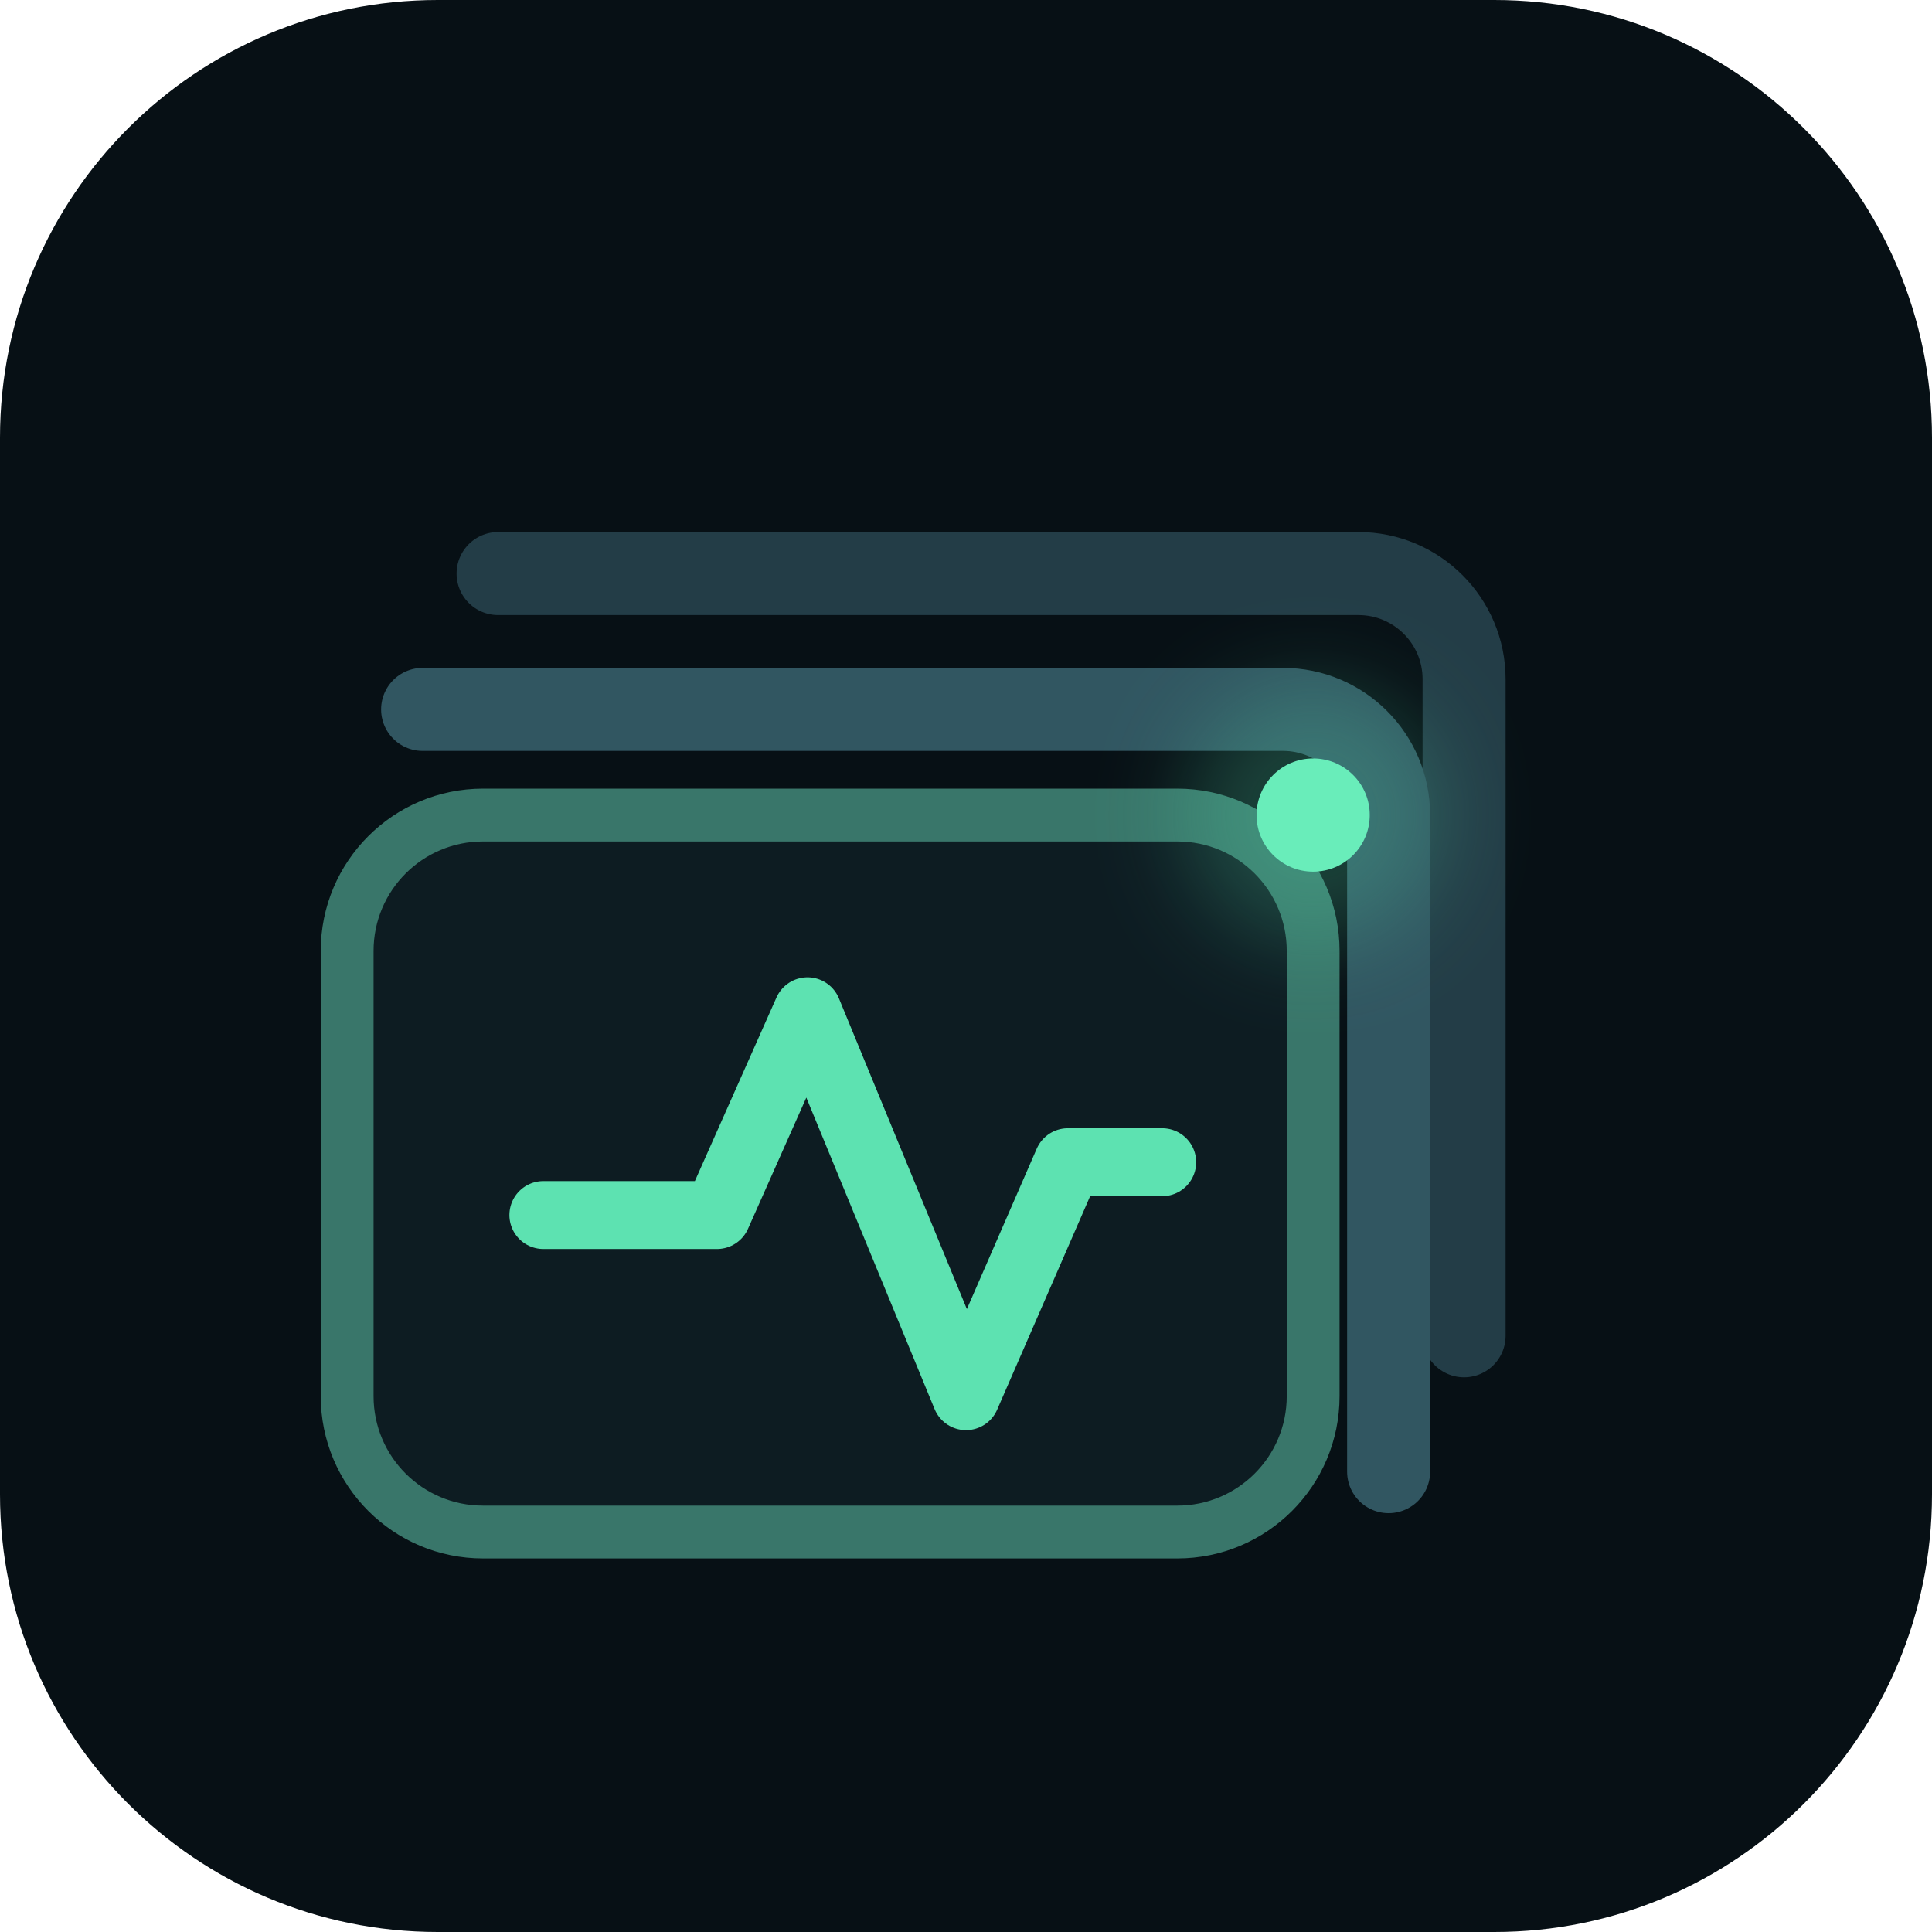
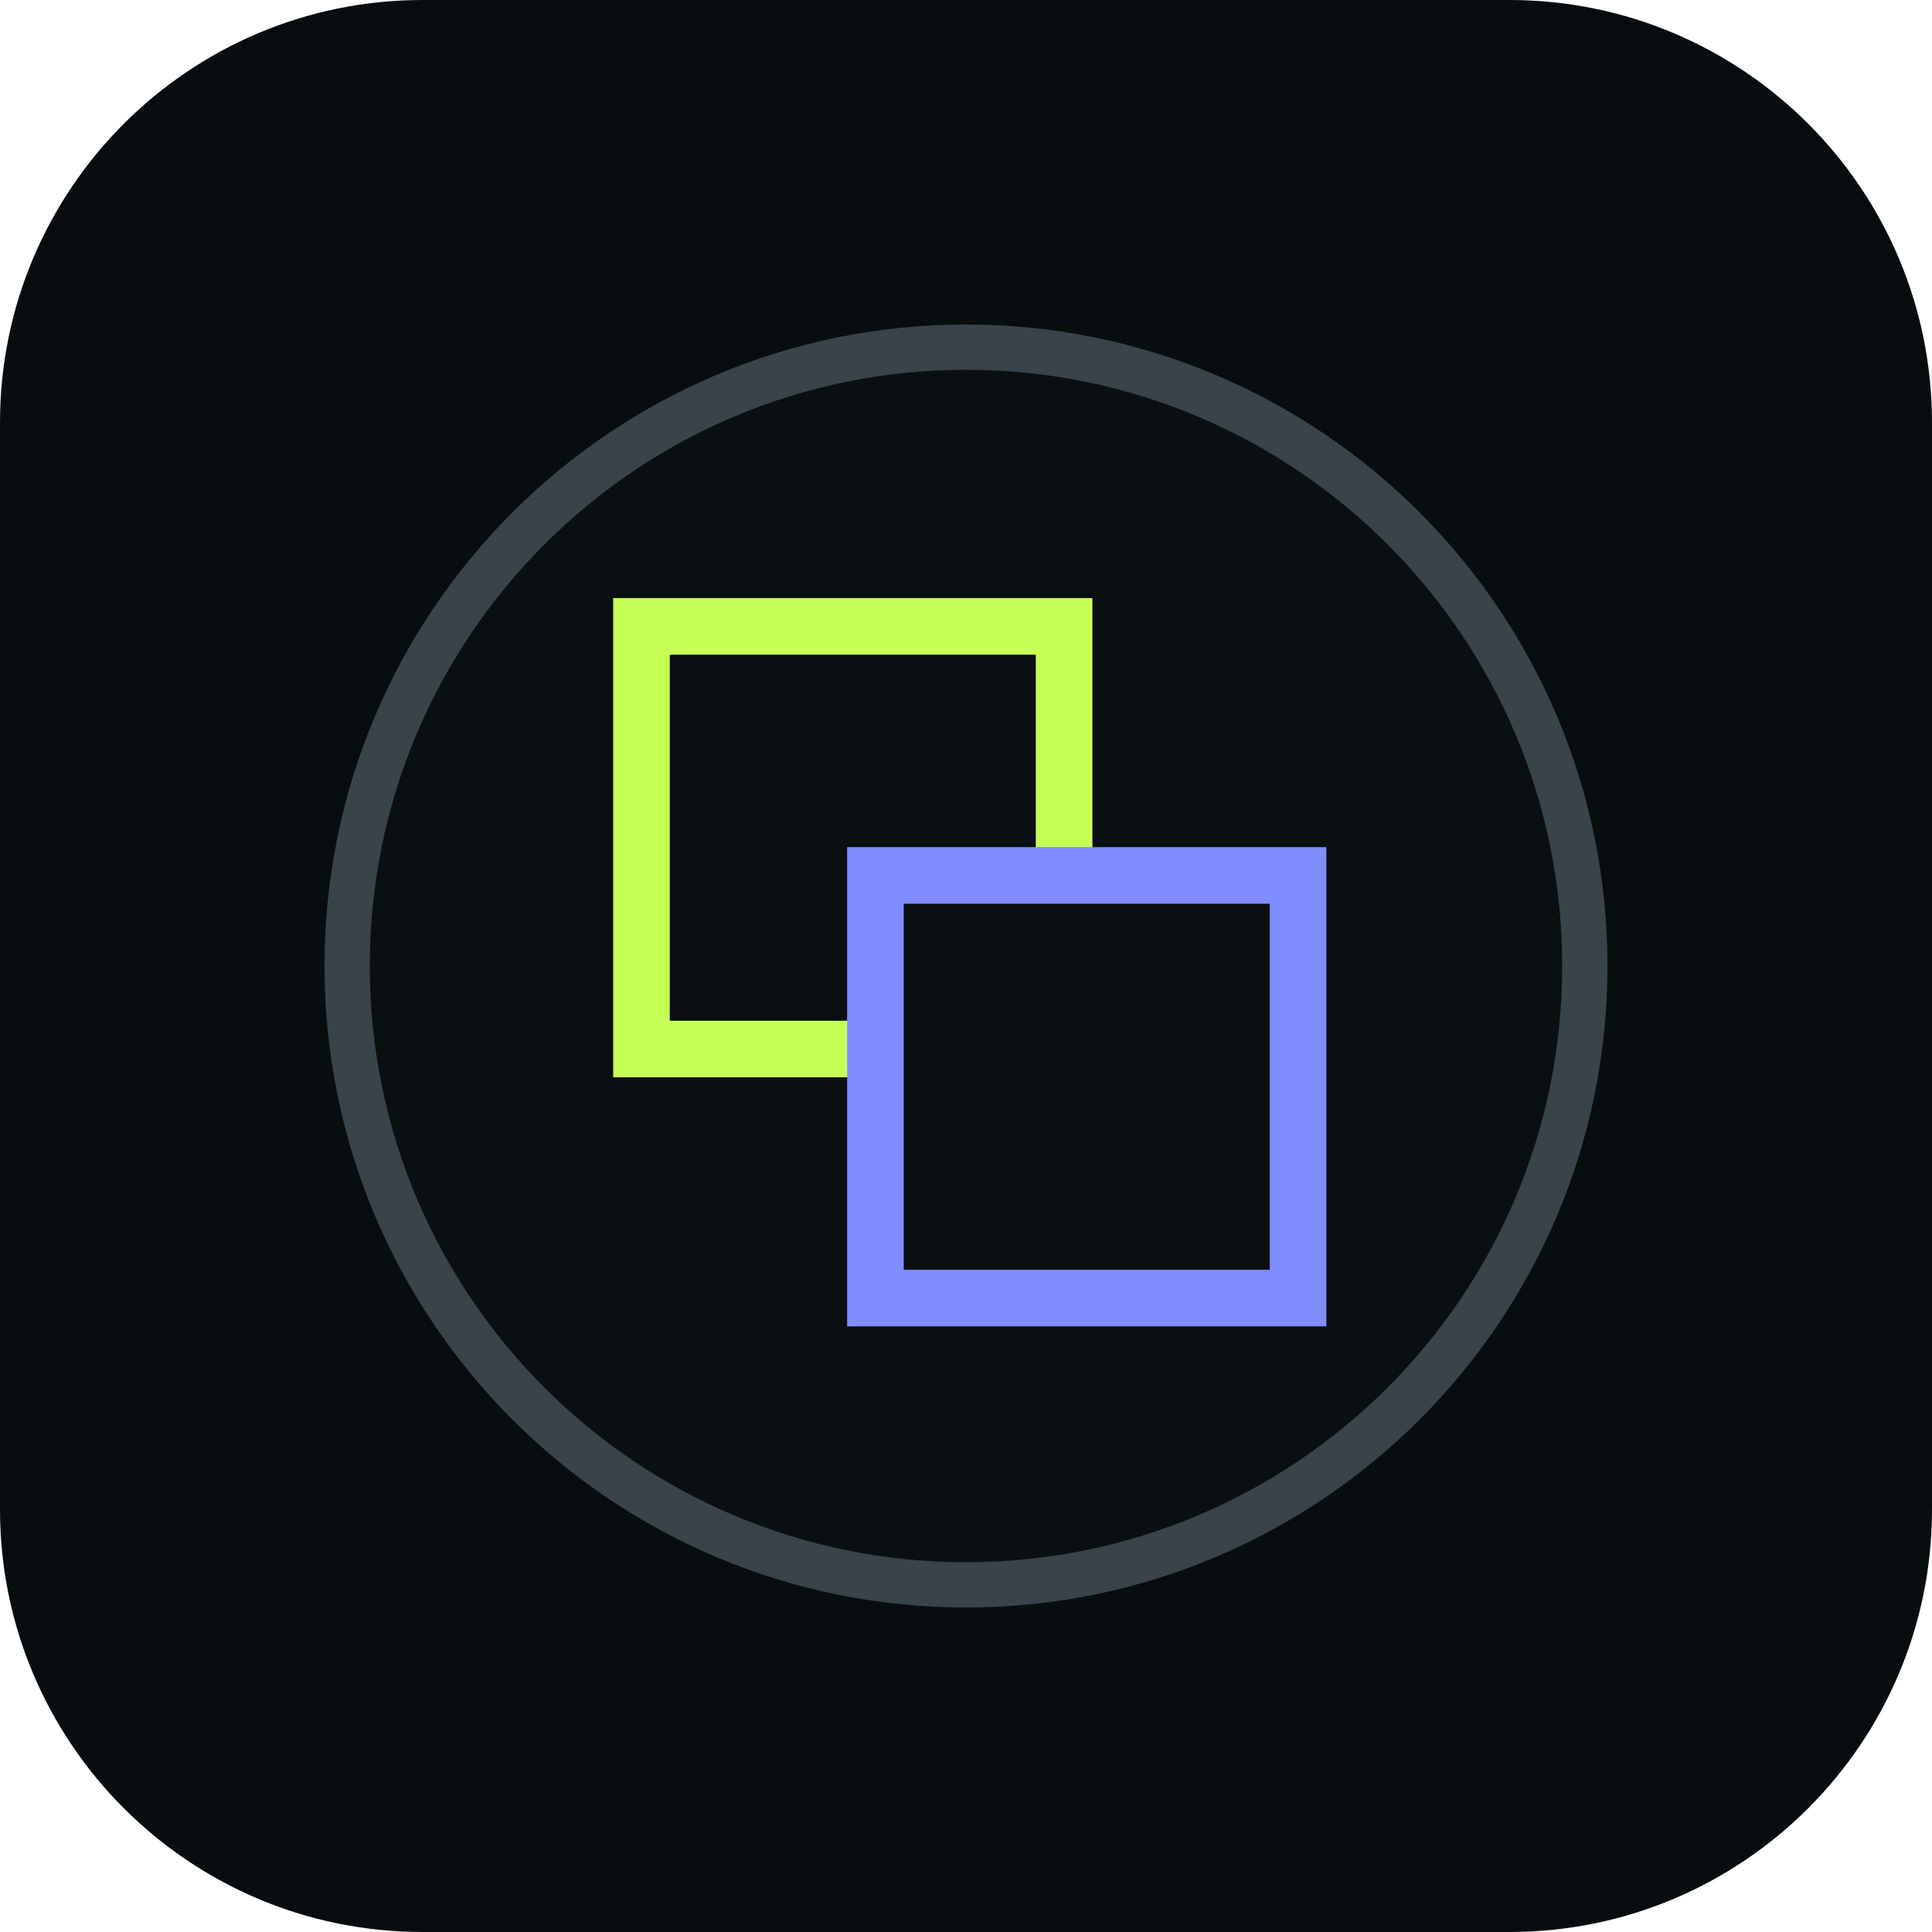
<svg xmlns="http://www.w3.org/2000/svg" viewBox="0 0 512 512">
-   <defs>
-     <linearGradient id="bg" x1="72" y1="48" x2="448" y2="464" gradientUnits="userSpaceOnUse">
-       <stop stop-color="#10242b" />
-       <stop offset="1" stop-color="#071015" />
-     </linearGradient>
-     <linearGradient id="edge" x1="148" y1="150" x2="382" y2="376" gradientUnits="userSpaceOnUse">
-       <stop stop-color="#66e6b7" />
-       <stop offset="1" stop-color="#3d83ee" />
-     </linearGradient>
-     <filter id="glow" x="-80%" y="-80%" width="260%" height="260%">
-       <feGaussianBlur stdDeviation="12" />
-     </filter>
-   </defs>
-   <rect width="512" height="512" rx="116" fill="#071015" />
-   <path d="M132 152h228a28 28 0 0 1 28 28v174" fill="none" stroke="#233d47" stroke-width="22" stroke-linecap="round" />
-   <path d="M112 188h228a28 28 0 0 1 28 28v174" fill="none" stroke="#315661" stroke-width="22" stroke-linecap="round" />
-   <rect x="92" y="216" width="256" height="190" rx="36" fill="#0d1c22" stroke="#39766a" stroke-width="14" />
-   <path d="M144 322h46l24-54 42 102 27-62h25" fill="none" stroke="#5de2b1" stroke-width="18" stroke-linecap="round" stroke-linejoin="round" />
-   <circle cx="348" cy="216" r="34" fill="#59e1af" opacity=".24" filter="url(#glow)" />
-   <circle cx="348" cy="216" r="15" fill="#69edba" />
+   <rect width="512" height="512" rx="112" fill="#080d10" />
+   <circle cx="256" cy="256" r="164" fill="#0a0f12" stroke="#39434a" stroke-width="12" />
+   <rect x="170" y="166" width="112" height="112" fill="none" stroke="#c8ff57" stroke-width="15" />
+   <rect x="232" y="232" width="112" height="112" fill="#0a0f12" stroke="#7f8dff" stroke-width="15" />
</svg>
